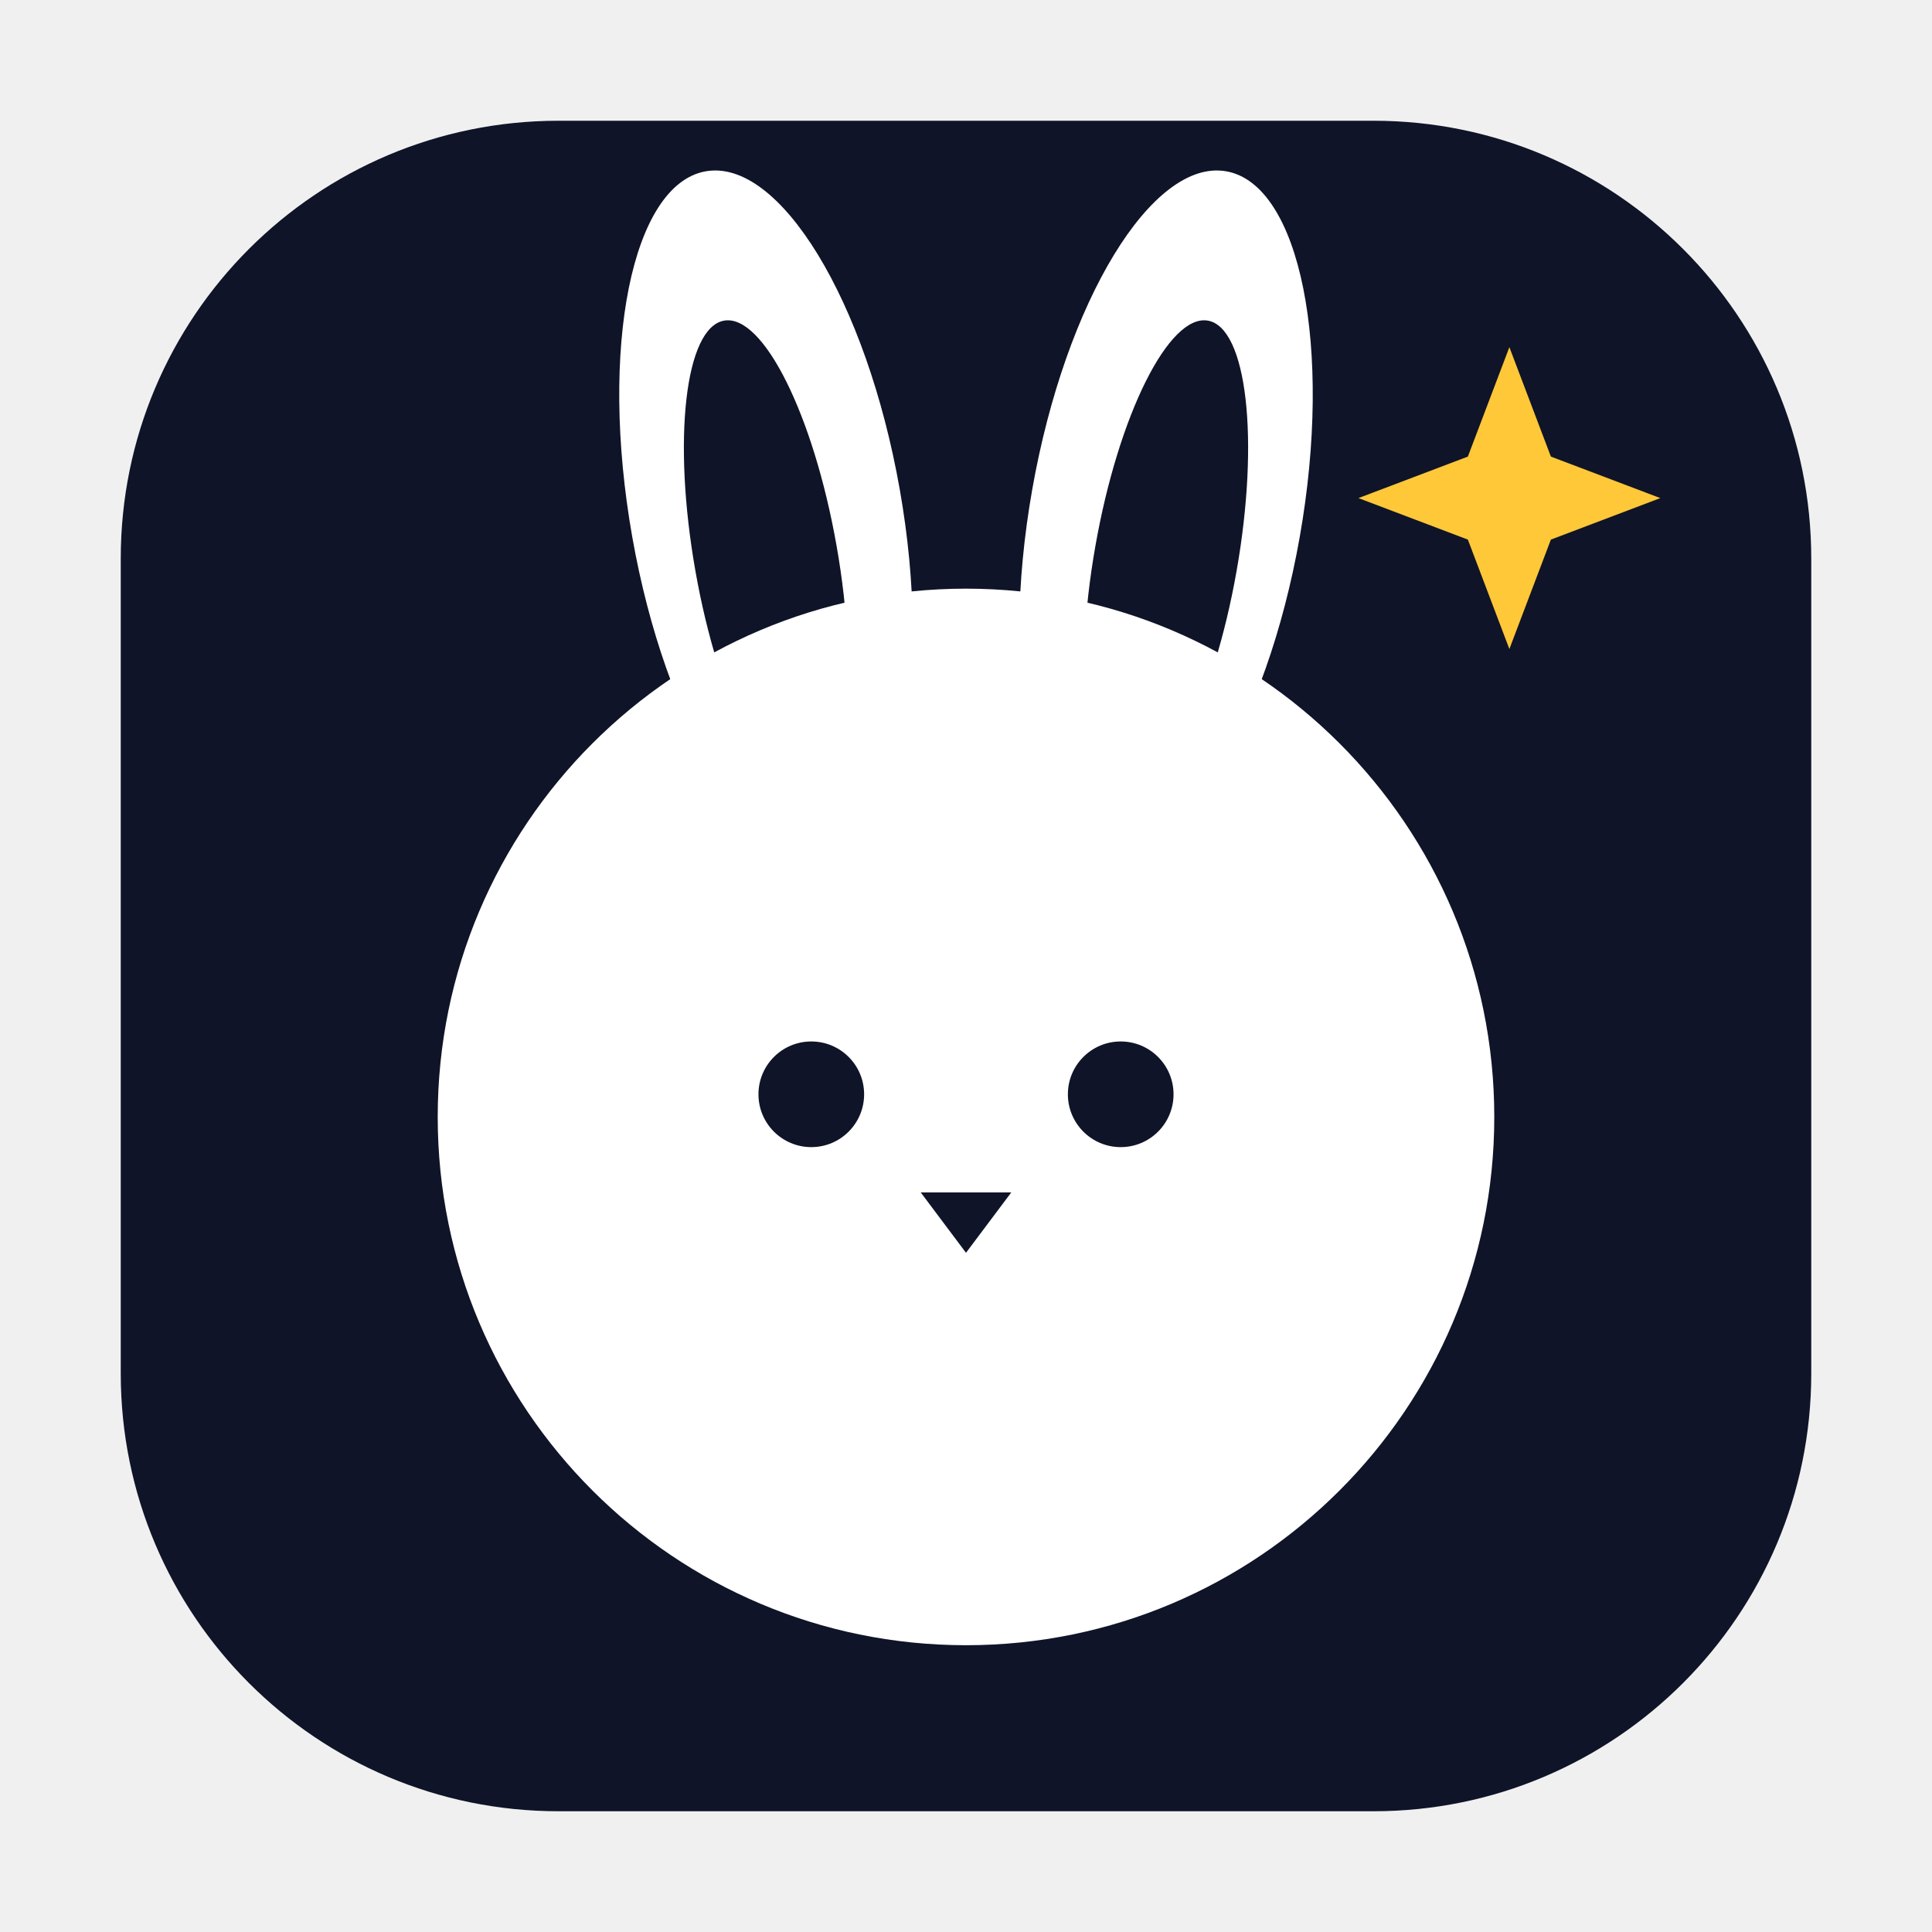
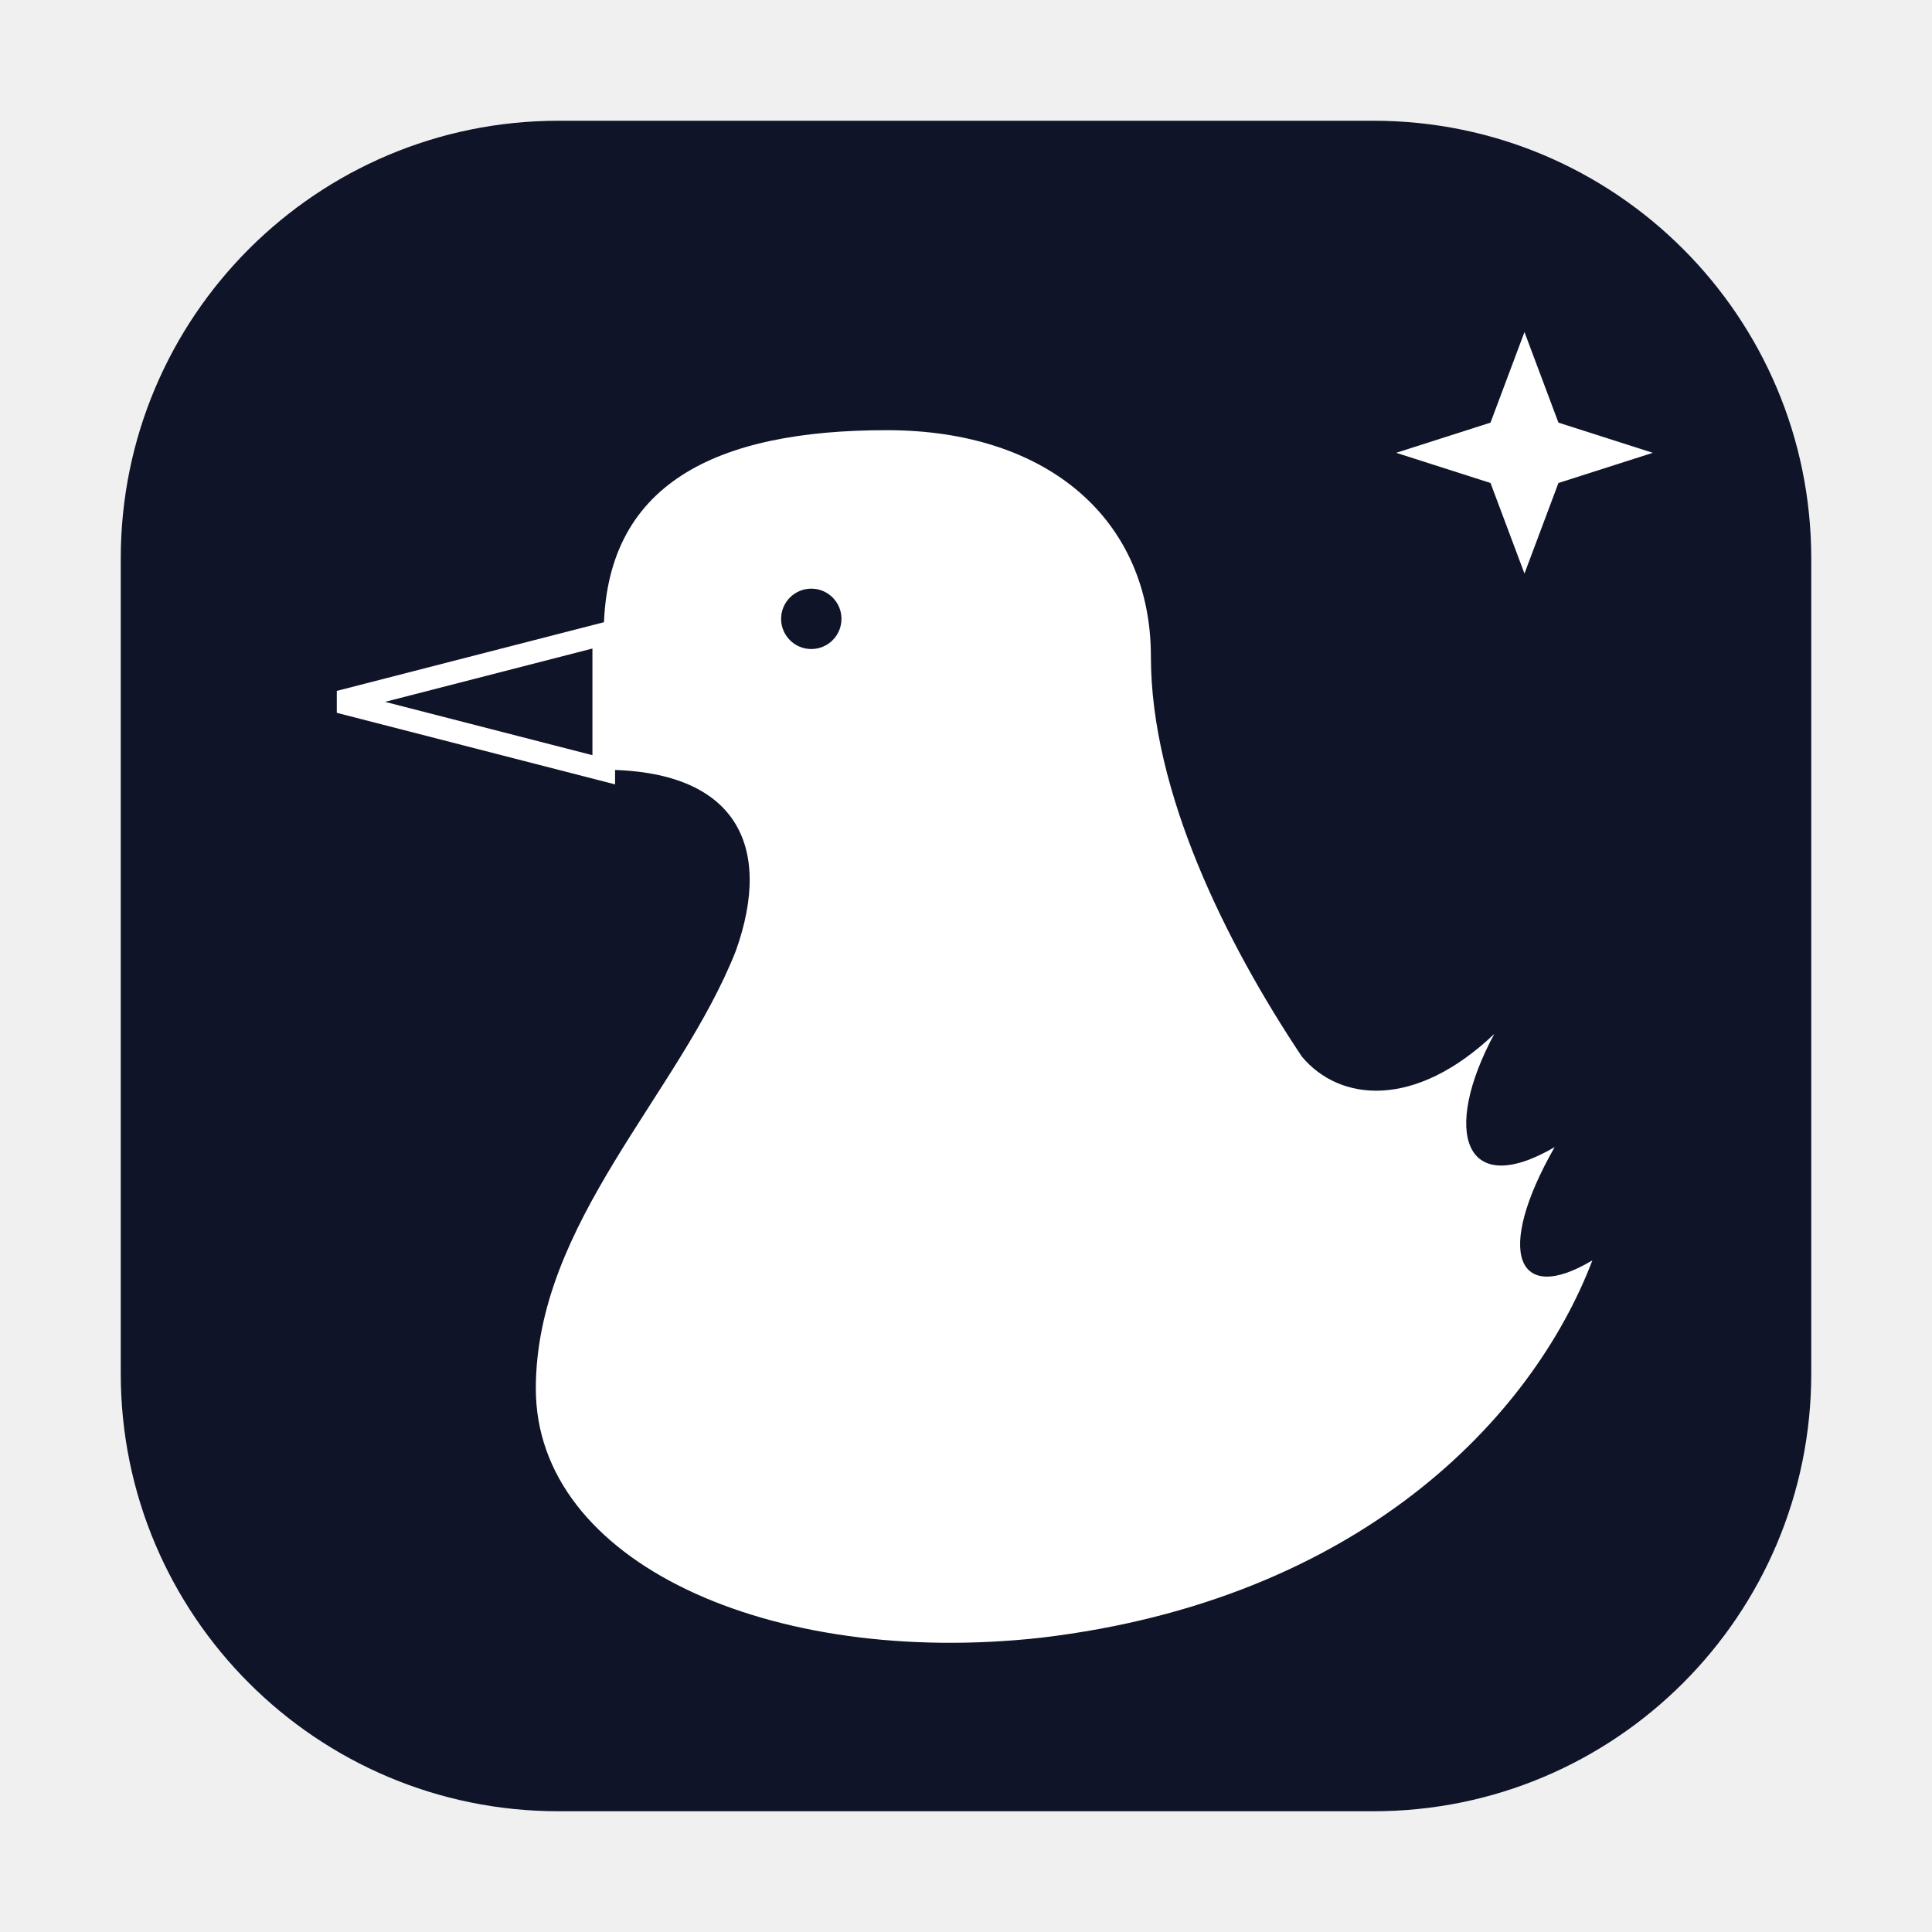
<svg xmlns="http://www.w3.org/2000/svg" width="512" height="512" viewBox="0 0 512 512">
  <rect x="32" y="32" width="448" height="448" rx="116" fill="#0F1428" />
-   <ellipse cx="203" cy="136" rx="36" ry="92" fill="#FFFFFF" transform="rotate(-10 203 136)" />
-   <ellipse cx="309" cy="136" rx="36" ry="92" fill="#FFFFFF" transform="rotate(10 309 136)" />
-   <ellipse cx="203" cy="148" rx="19" ry="64" fill="#0F1428" transform="rotate(-10 203 148)" />
-   <ellipse cx="309" cy="148" rx="19" ry="64" fill="#0F1428" transform="rotate(10 309 148)" />
-   <circle cx="256" cy="296" r="140" fill="#FFFFFF" />
-   <circle cx="215" cy="290" r="14" fill="#0F1428" />
-   <circle cx="297" cy="290" r="14" fill="#0F1428" />
-   <path d="M 244 316 H 268 L 256 332 Z" fill="#0F1428" />
-   <path d="M 400 92 L 411 121 L 440 132 L 411 143 L 400 172 L 389 143 L 360 132 L 389 121 Z" fill="#FFC838" />
+   <g fill="#FFFFFF">
+     <path d="M 160 168 L 90 186 L 160 204 Z" fill="none" stroke="#FFFFFF" stroke-width="6" />
+     <path d="       M 160 168       C 160 128, 190 114, 235 114       C 278 114, 305 138, 305 174       C 305 210, 325 250, 345 280       C 355 292, 375 294, 396 274       C 382 300, 388 318, 412 304       C 396 332, 402 346, 422 334       C 406 376, 360 424, 276 434       C 204 442, 142 414, 142 368       C 142 324, 180 290, 195 252       C 205 224, 195 204, 160 204       Z" />
+     <path d="M 404 88 L 413 112 L 438 120 L 413 128 L 404 152 L 395 128 L 370 120 L 395 112 Z" />
+   </g>
+   <circle cx="215" cy="164" r="8" fill="#0F1428" />
</svg>
